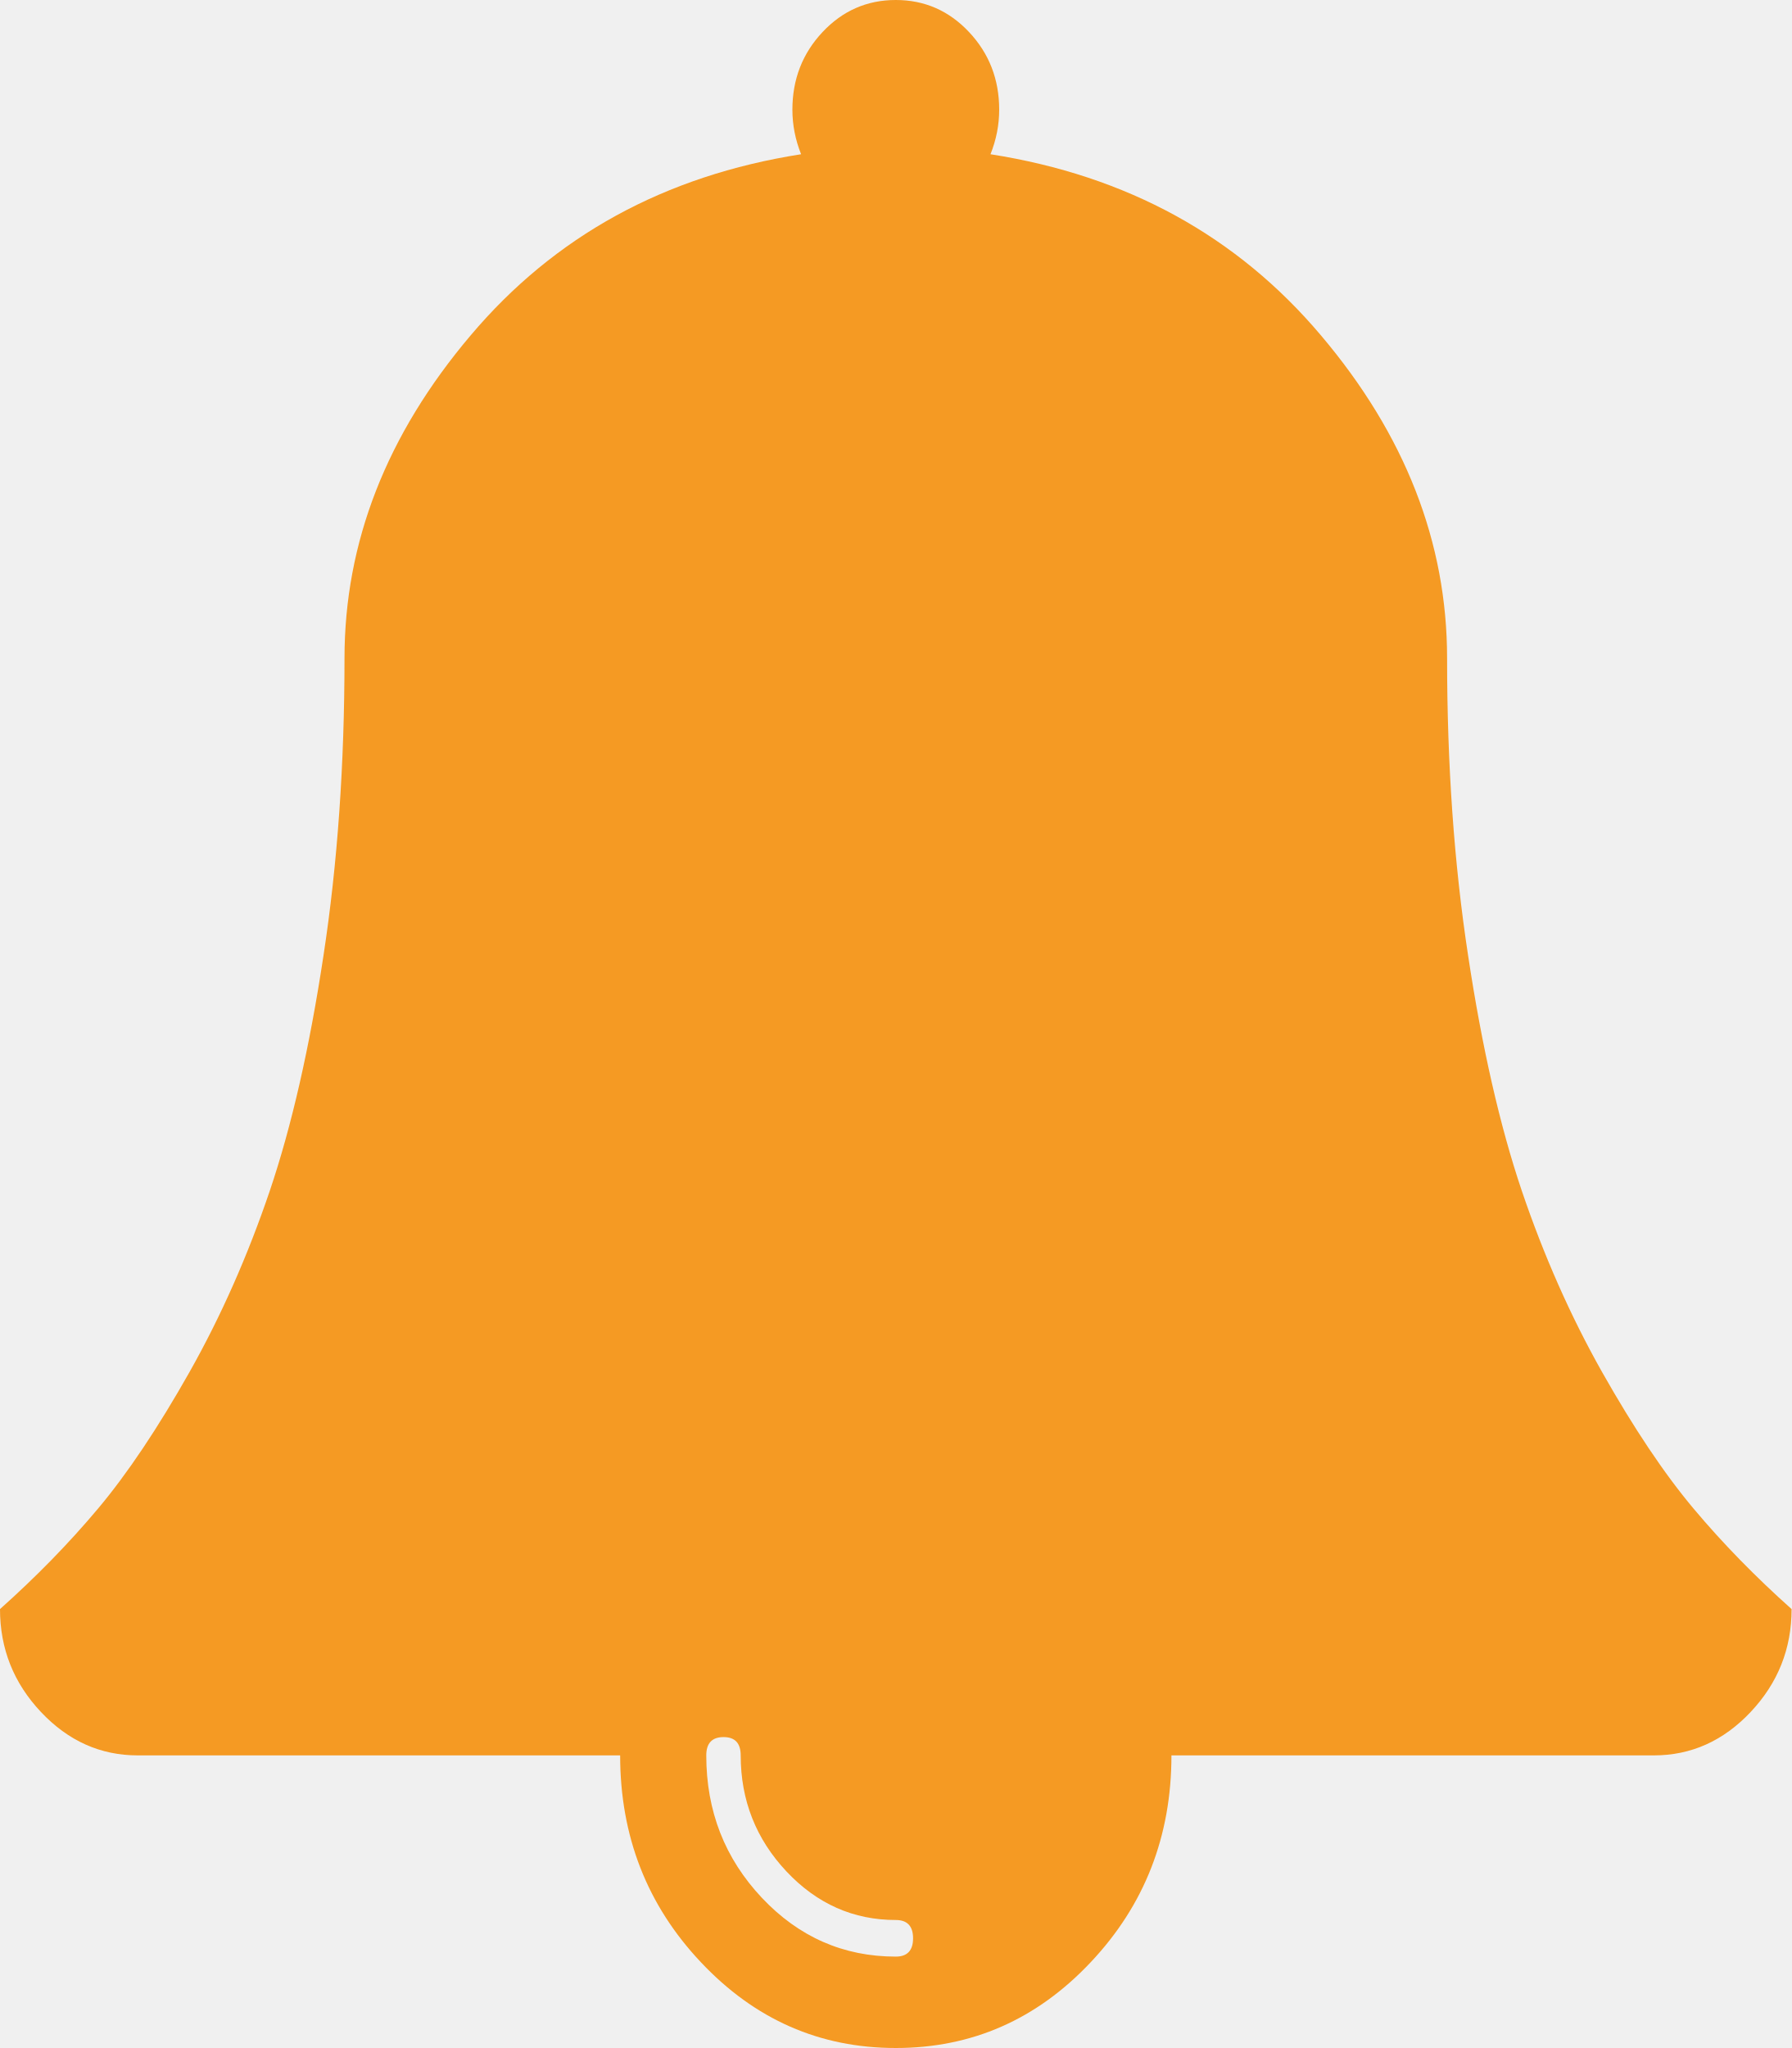
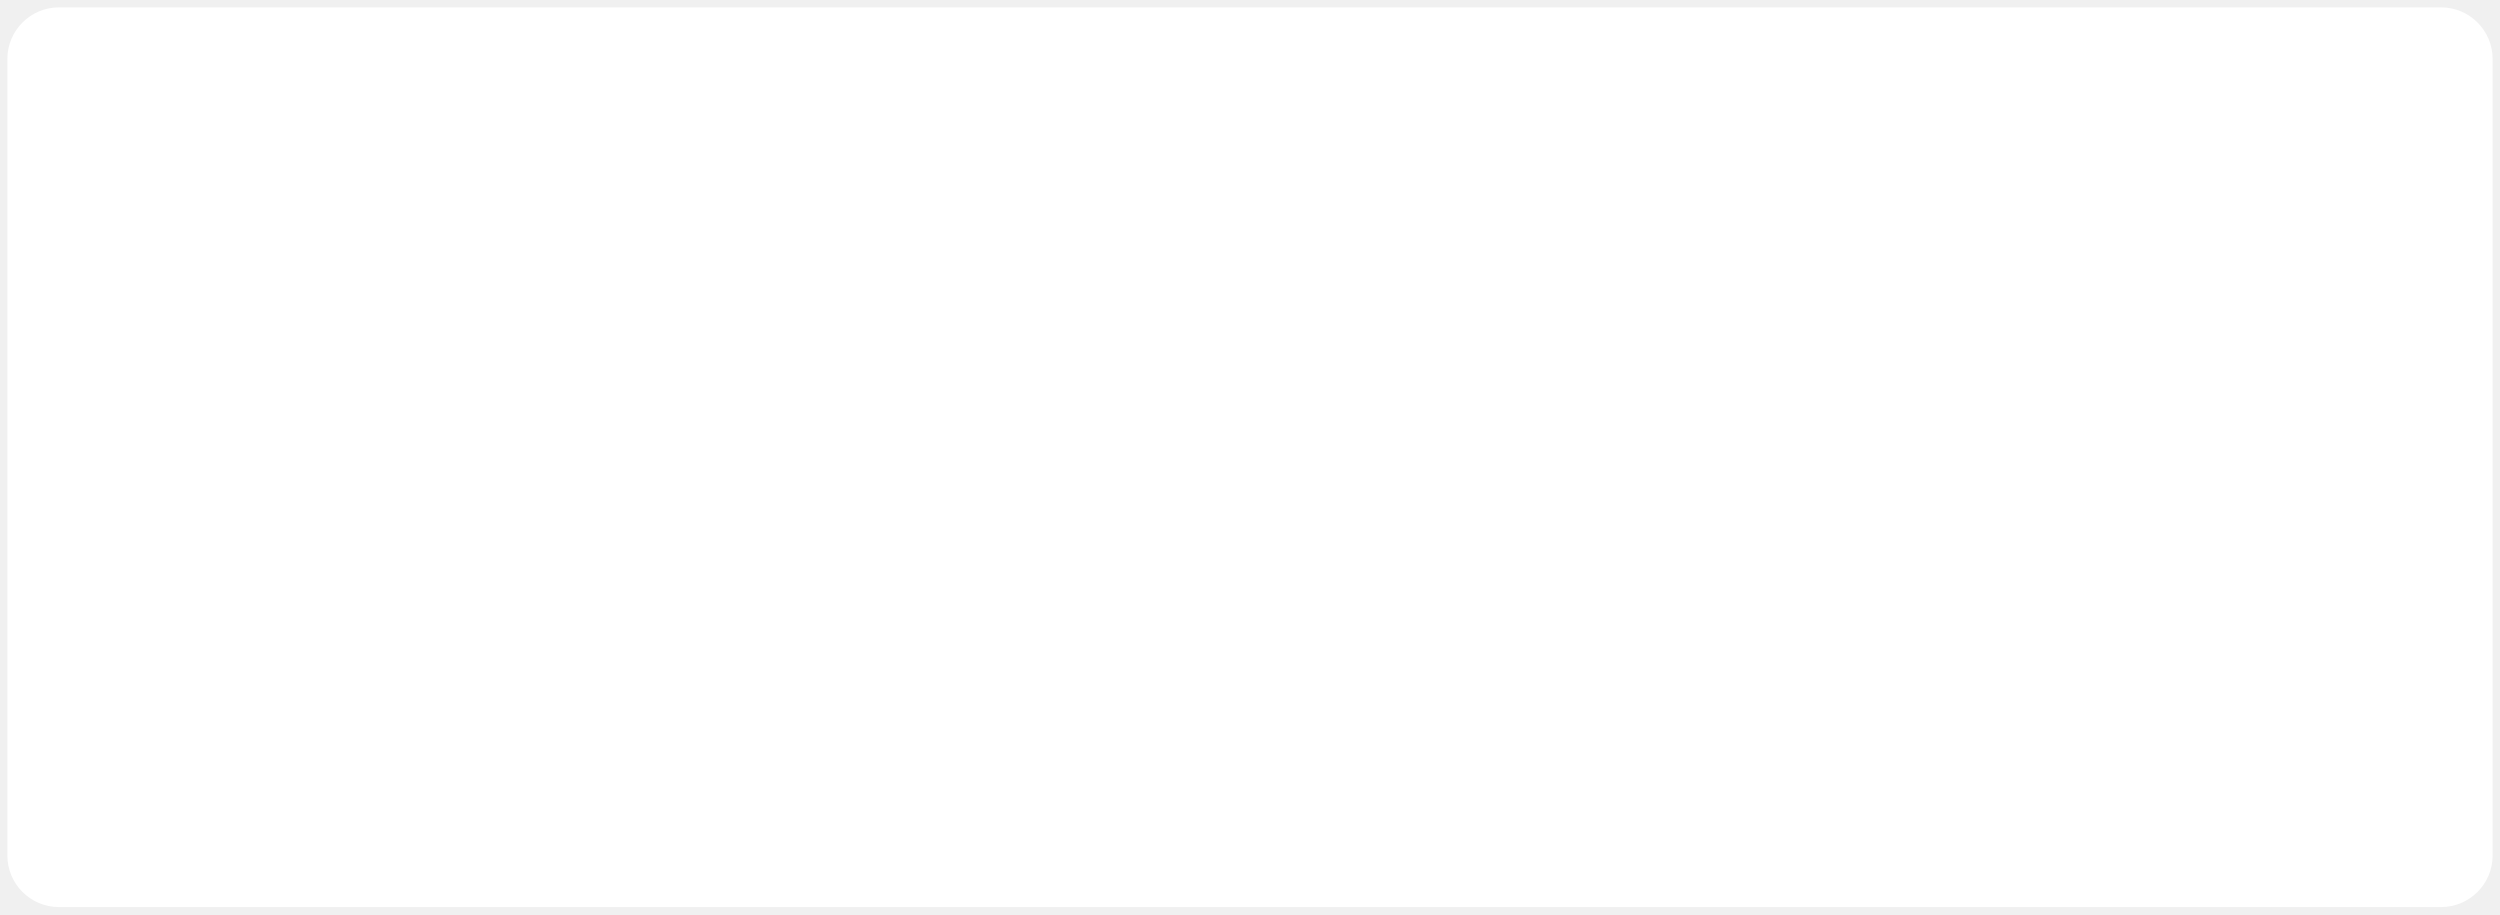
- <svg xmlns="http://www.w3.org/2000/svg" version="1.1" width="14px" height="16px">
-   <g transform="matrix(1 0 0 1 -43 -251 )">
-     <path d="M 7 15.286  C 7.09 15.286  7.135 15.238  7.135 15.143  C 7.135 15.048  7.09 15  7 15  C 6.669 15  6.384 14.874  6.146 14.621  C 5.908 14.368  5.788 14.065  5.788 13.714  C 5.788 13.619  5.744 13.571  5.654 13.571  C 5.564 13.571  5.519 13.619  5.519 13.714  C 5.519 14.149  5.664 14.519  5.953 14.826  C 6.241 15.132  6.591 15.286  7 15.286  Z M 13.234 11.786  C 13.464 12.06  13.72 12.321  14 12.571  C 14 12.881  13.893 13.149  13.68 13.375  C 13.467 13.601  13.215 13.714  12.923 13.714  L 9.154 13.714  C 9.154 14.345  8.944 14.884  8.523 15.33  C 8.102 15.777  7.595 16  7 16  C 6.405 16  5.898 15.777  5.477 15.33  C 5.056 14.884  4.846 14.345  4.846 13.714  L 1.077 13.714  C 0.785 13.714  0.533 13.601  0.32 13.375  C 0.107 13.149  0 12.881  0 12.571  C 0.28 12.321  0.536 12.06  0.766 11.786  C 0.996 11.512  1.234 11.156  1.481 10.719  C 1.728 10.281  1.936 9.81  2.108 9.304  C 2.279 8.798  2.419 8.185  2.528 7.464  C 2.638 6.744  2.692 5.97  2.692 5.143  C 2.692 4.238  3.02 3.397  3.677 2.621  C 4.333 1.844  5.194 1.372  6.26 1.205  C 6.215 1.092  6.192 0.976  6.192 0.857  C 6.192 0.619  6.271 0.417  6.428 0.25  C 6.585 0.083  6.776 0  7 0  C 7.224 0  7.415 0.083  7.572 0.25  C 7.729 0.417  7.808 0.619  7.808 0.857  C 7.808 0.976  7.785 1.092  7.74 1.205  C 8.806 1.372  9.667 1.844  10.323 2.621  C 10.98 3.397  11.308 4.238  11.308 5.143  C 11.308 5.97  11.362 6.744  11.472 7.464  C 11.581 8.185  11.721 8.798  11.892 9.304  C 12.064 9.81  12.272 10.281  12.519 10.719  C 12.766 11.156  13.004 11.512  13.234 11.786  Z " fill-rule="nonzero" fill="#f59a23" stroke="none" transform="matrix(1 0 0 1 43 251 )" />
+ <svg xmlns="http://www.w3.org/2000/svg" version="1.1" width="339px" height="124px">
+   <g transform="matrix(1 0 0 1 -18 -168 )">
+     <path d="M 19 176  A 7 7 0 0 1 26 169 L 349 169  A 7 7 0 0 1 356 176 L 356 284  A 7 7 0 0 1 349 291 L 26 291  A 7 7 0 0 1 19 284 L 19 176  Z " fill-rule="nonzero" fill="#ffffff" stroke="none" />
  </g>
</svg>
